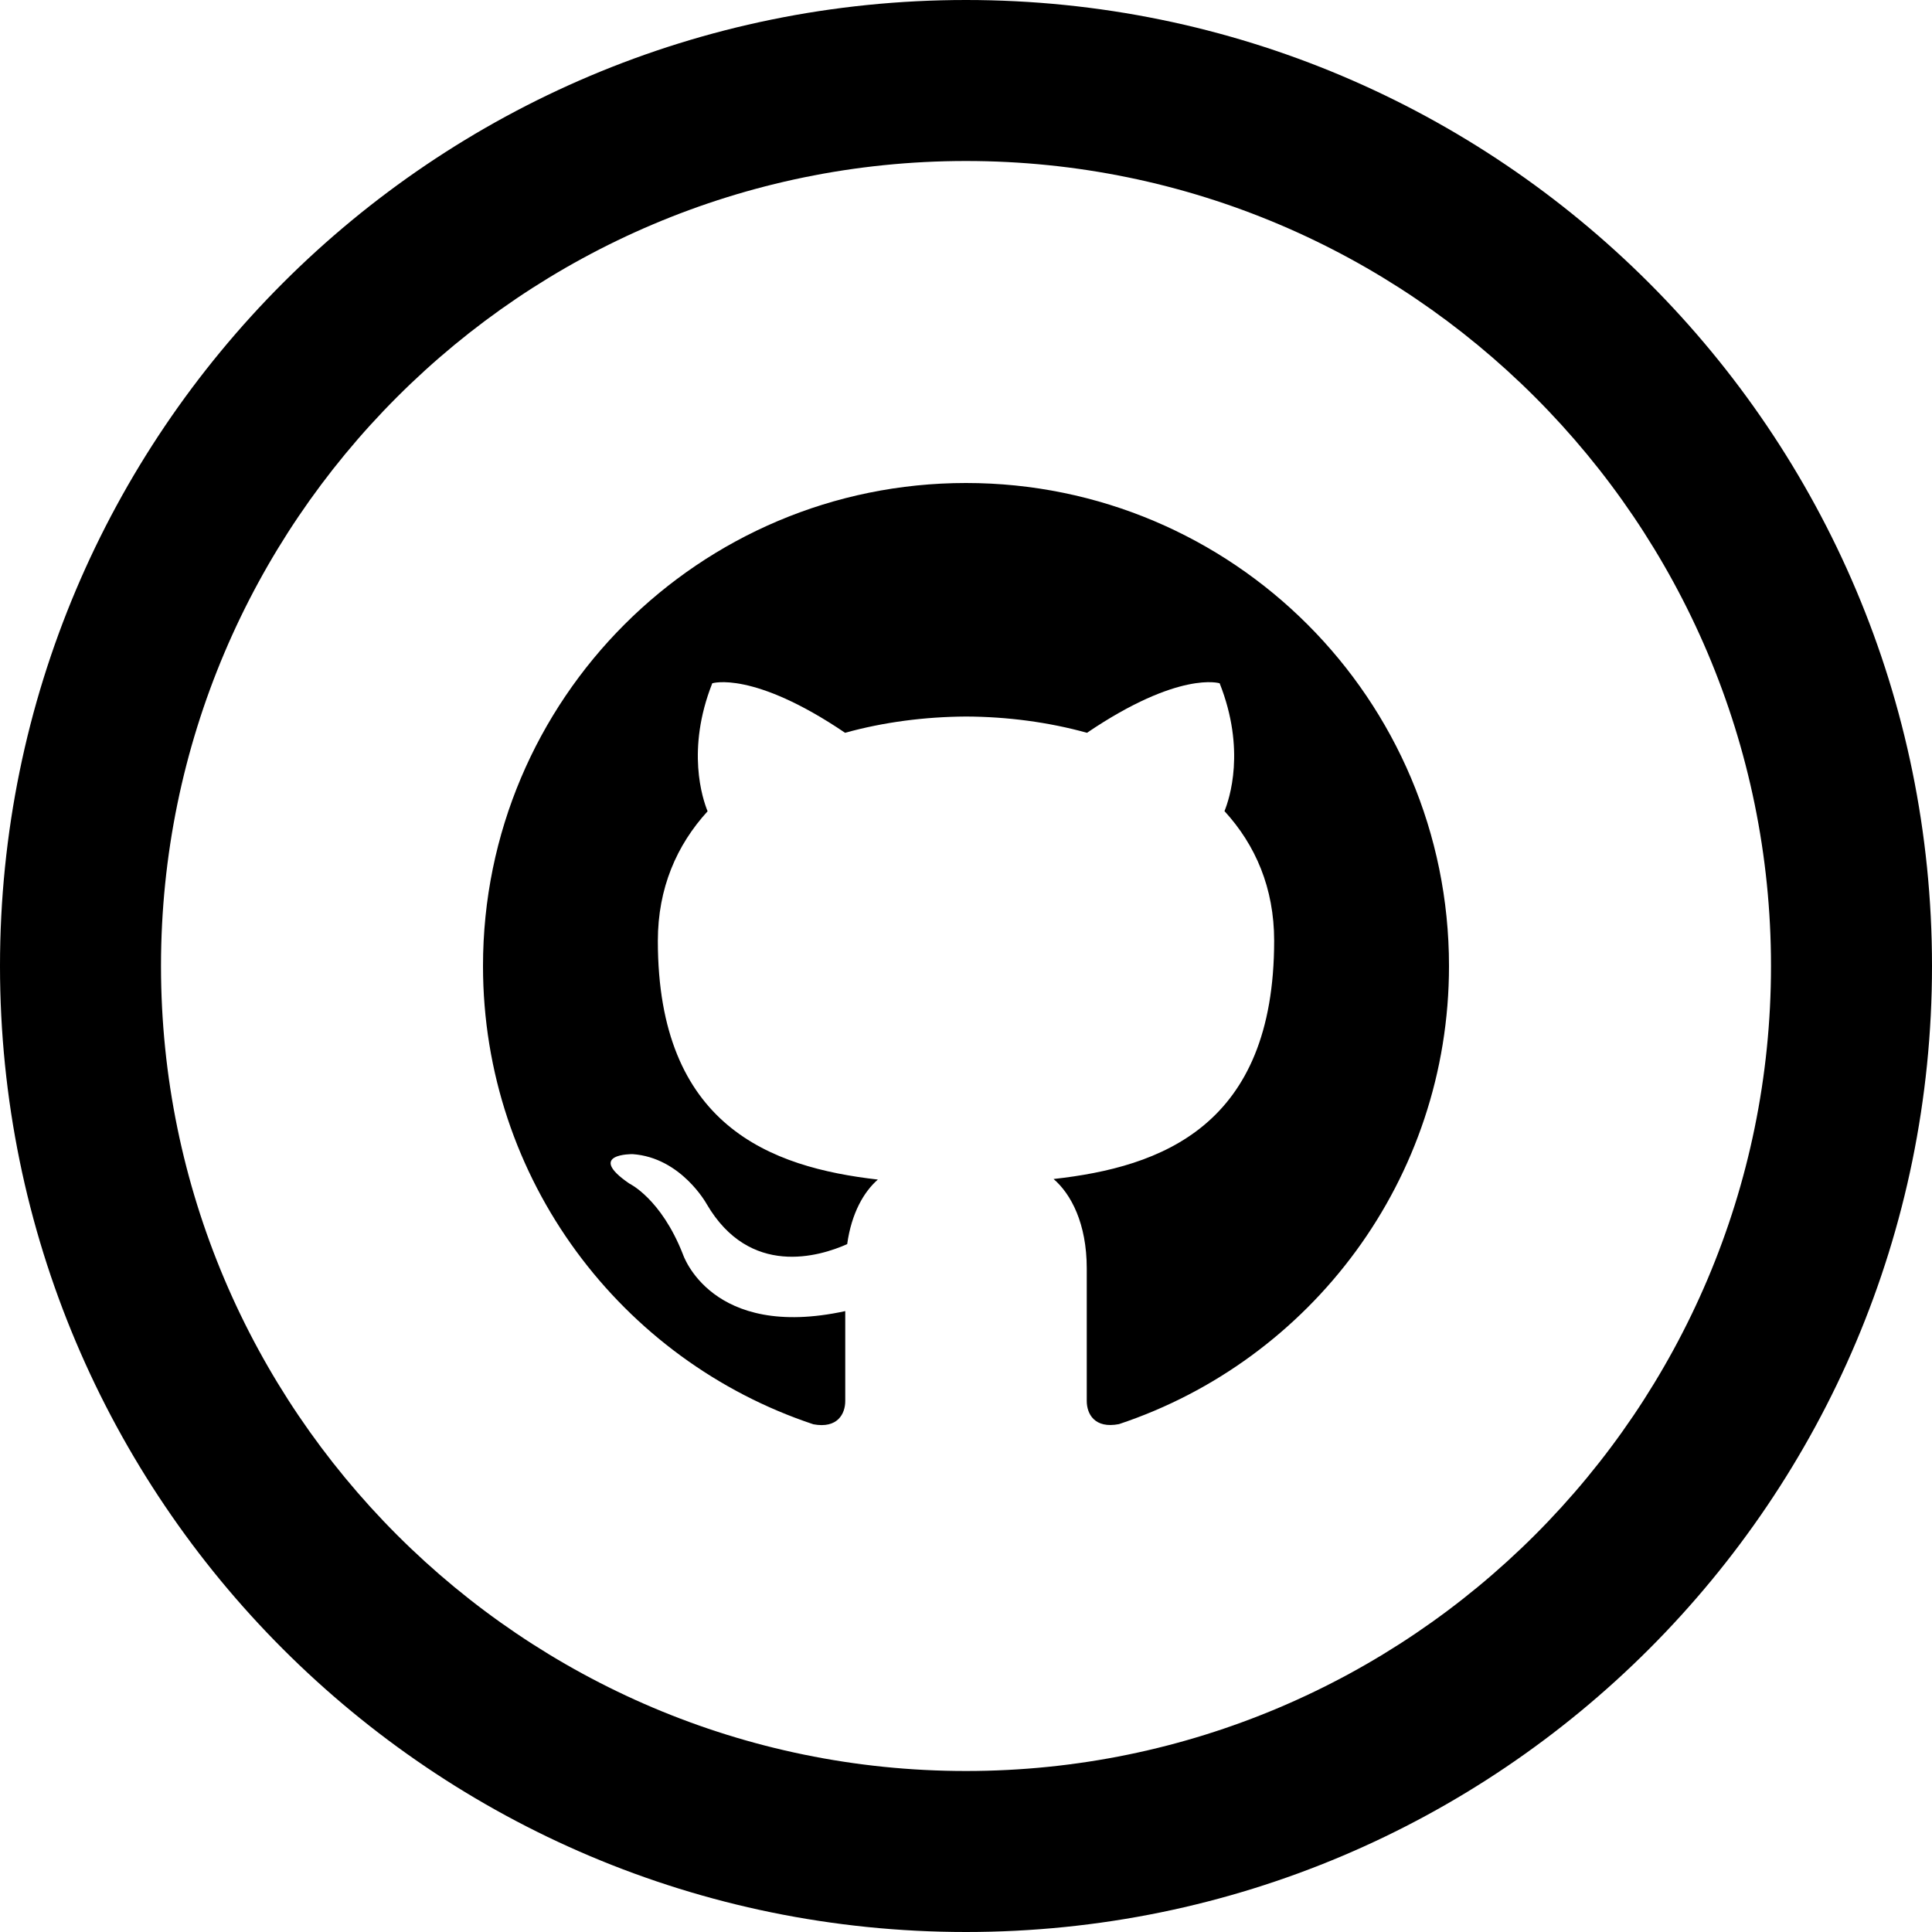
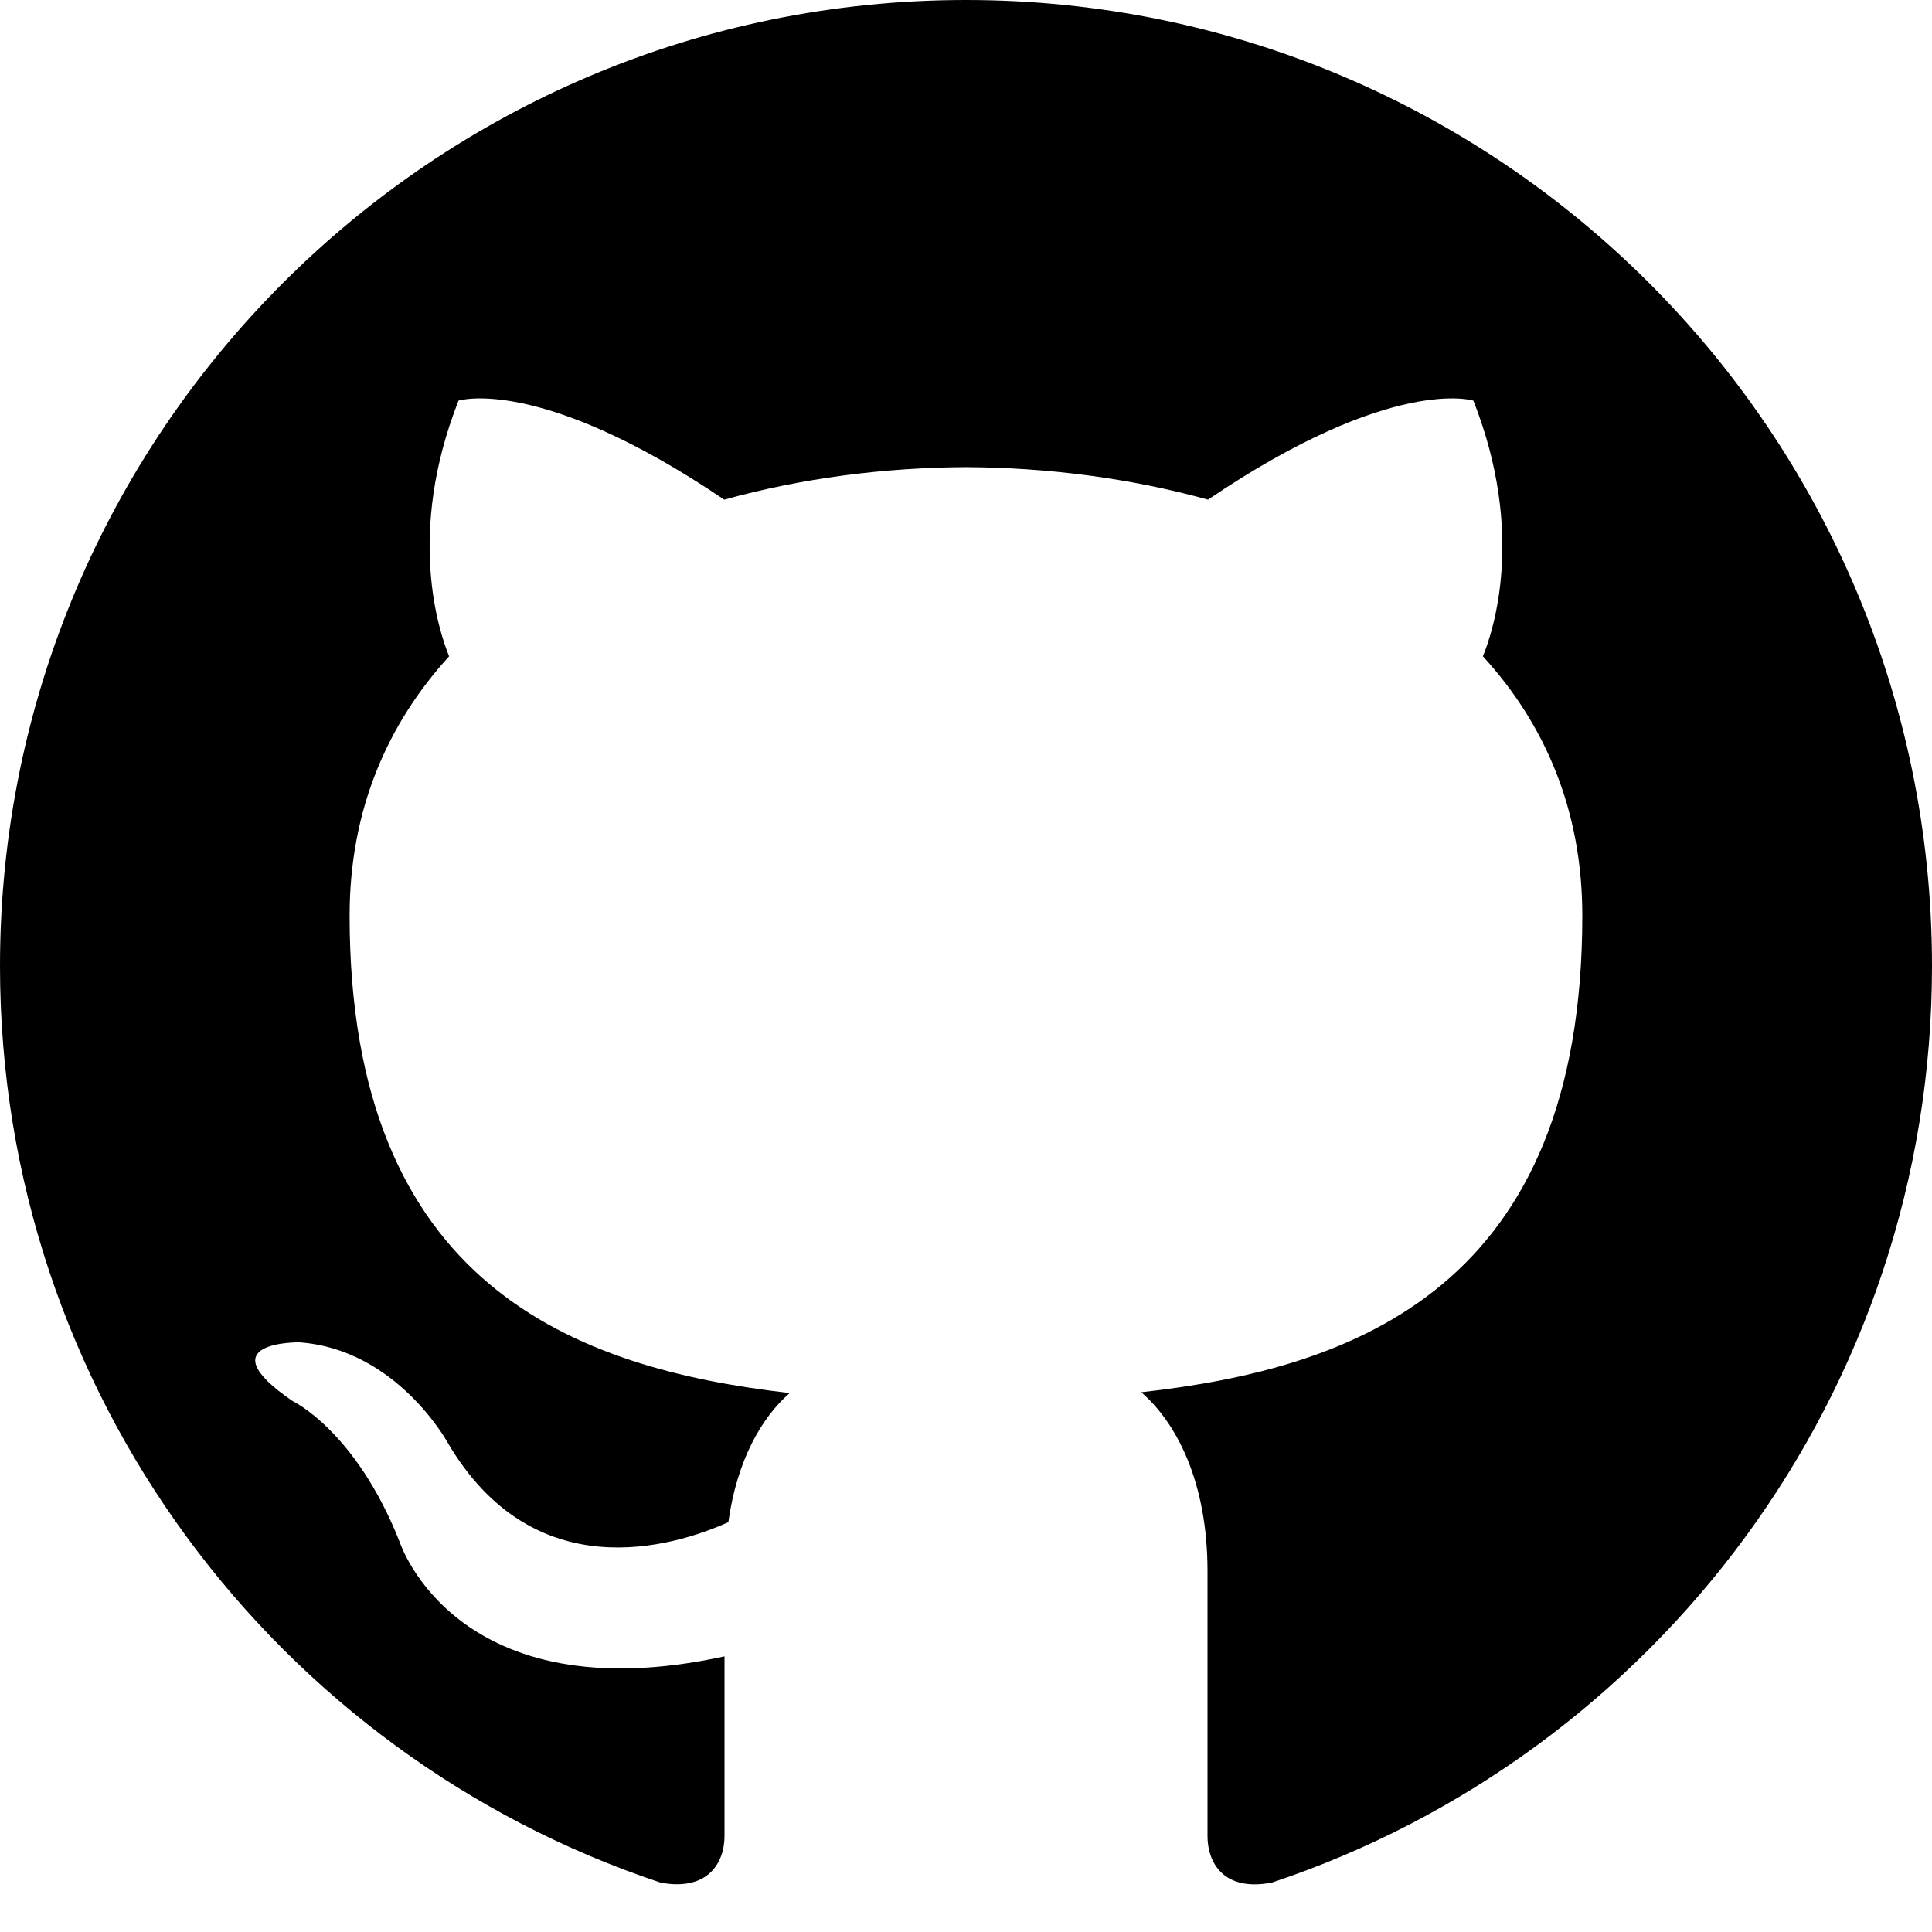
<svg xmlns="http://www.w3.org/2000/svg" viewBox="0 0 24 24">
-   <path d="M12 2c5.514 0 10 4.486 10 10s-4.486 10-10 10-10-4.486-10-10 4.486-10 10-10zm0-2c-6.627 0-12 5.373-12 12s5.373 12 12 12 12-5.373 12-12-5.373-12-12-12zm0 6c-3.313 0-6 2.686-6 6 0 2.651 1.719 4.9 4.104 5.693.3.056.396-.13.396-.289v-1.117c-1.669.363-2.017-.707-2.017-.707-.272-.693-.666-.878-.666-.878-.544-.373.041-.365.041-.365.603.042.92.619.92.619.535.917 1.403.652 1.746.499.054-.388.209-.652.381-.802-1.333-.152-2.733-.667-2.733-2.965 0-.655.234-1.19.618-1.61-.062-.153-.268-.764.058-1.59 0 0 .504-.161 1.65.615.479-.133.992-.199 1.502-.202.51.002 1.023.069 1.503.202 1.146-.776 1.648-.615 1.648-.615.327.826.121 1.437.06 1.588.385.42.617.955.617 1.61 0 2.305-1.404 2.812-2.74 2.96.216.186.412.551.412 1.111v1.646c0 .16.096.347.4.288 2.383-.793 4.1-3.041 4.1-5.691 0-3.314-2.687-6-6-6z" />
+   <path d="M12 0c-6.626 0-12 5.373-12 12 0 5.302 3.438 9.8 8.207 11.387.599.111.793-.261.793-.577v-2.234c-3.338.726-4.033-1.416-4.033-1.416-.546-1.387-1.333-1.756-1.333-1.756-1.089-.745.083-.729.083-.729 1.205.084 1.839 1.237 1.839 1.237 1.07 1.834 2.807 1.304 3.492.997.107-.775.418-1.305.762-1.604-2.665-.305-5.467-1.334-5.467-5.931 0-1.311.469-2.381 1.236-3.221-.124-.303-.535-1.524.117-3.176 0 0 1.008-.322 3.301 1.23.957-.266 1.983-.399 3.003-.404 1.02.005 2.047.138 3.006.404 2.291-1.552 3.297-1.23 3.297-1.23.653 1.653.242 2.874.118 3.176.77.84 1.235 1.911 1.235 3.221 0 4.609-2.807 5.624-5.479 5.921.43.372.823 1.102.823 2.222v3.293c0 .319.192.694.801.576 4.765-1.589 8.199-6.086 8.199-11.386 0-6.627-5.373-12-12-12z" />
</svg>
